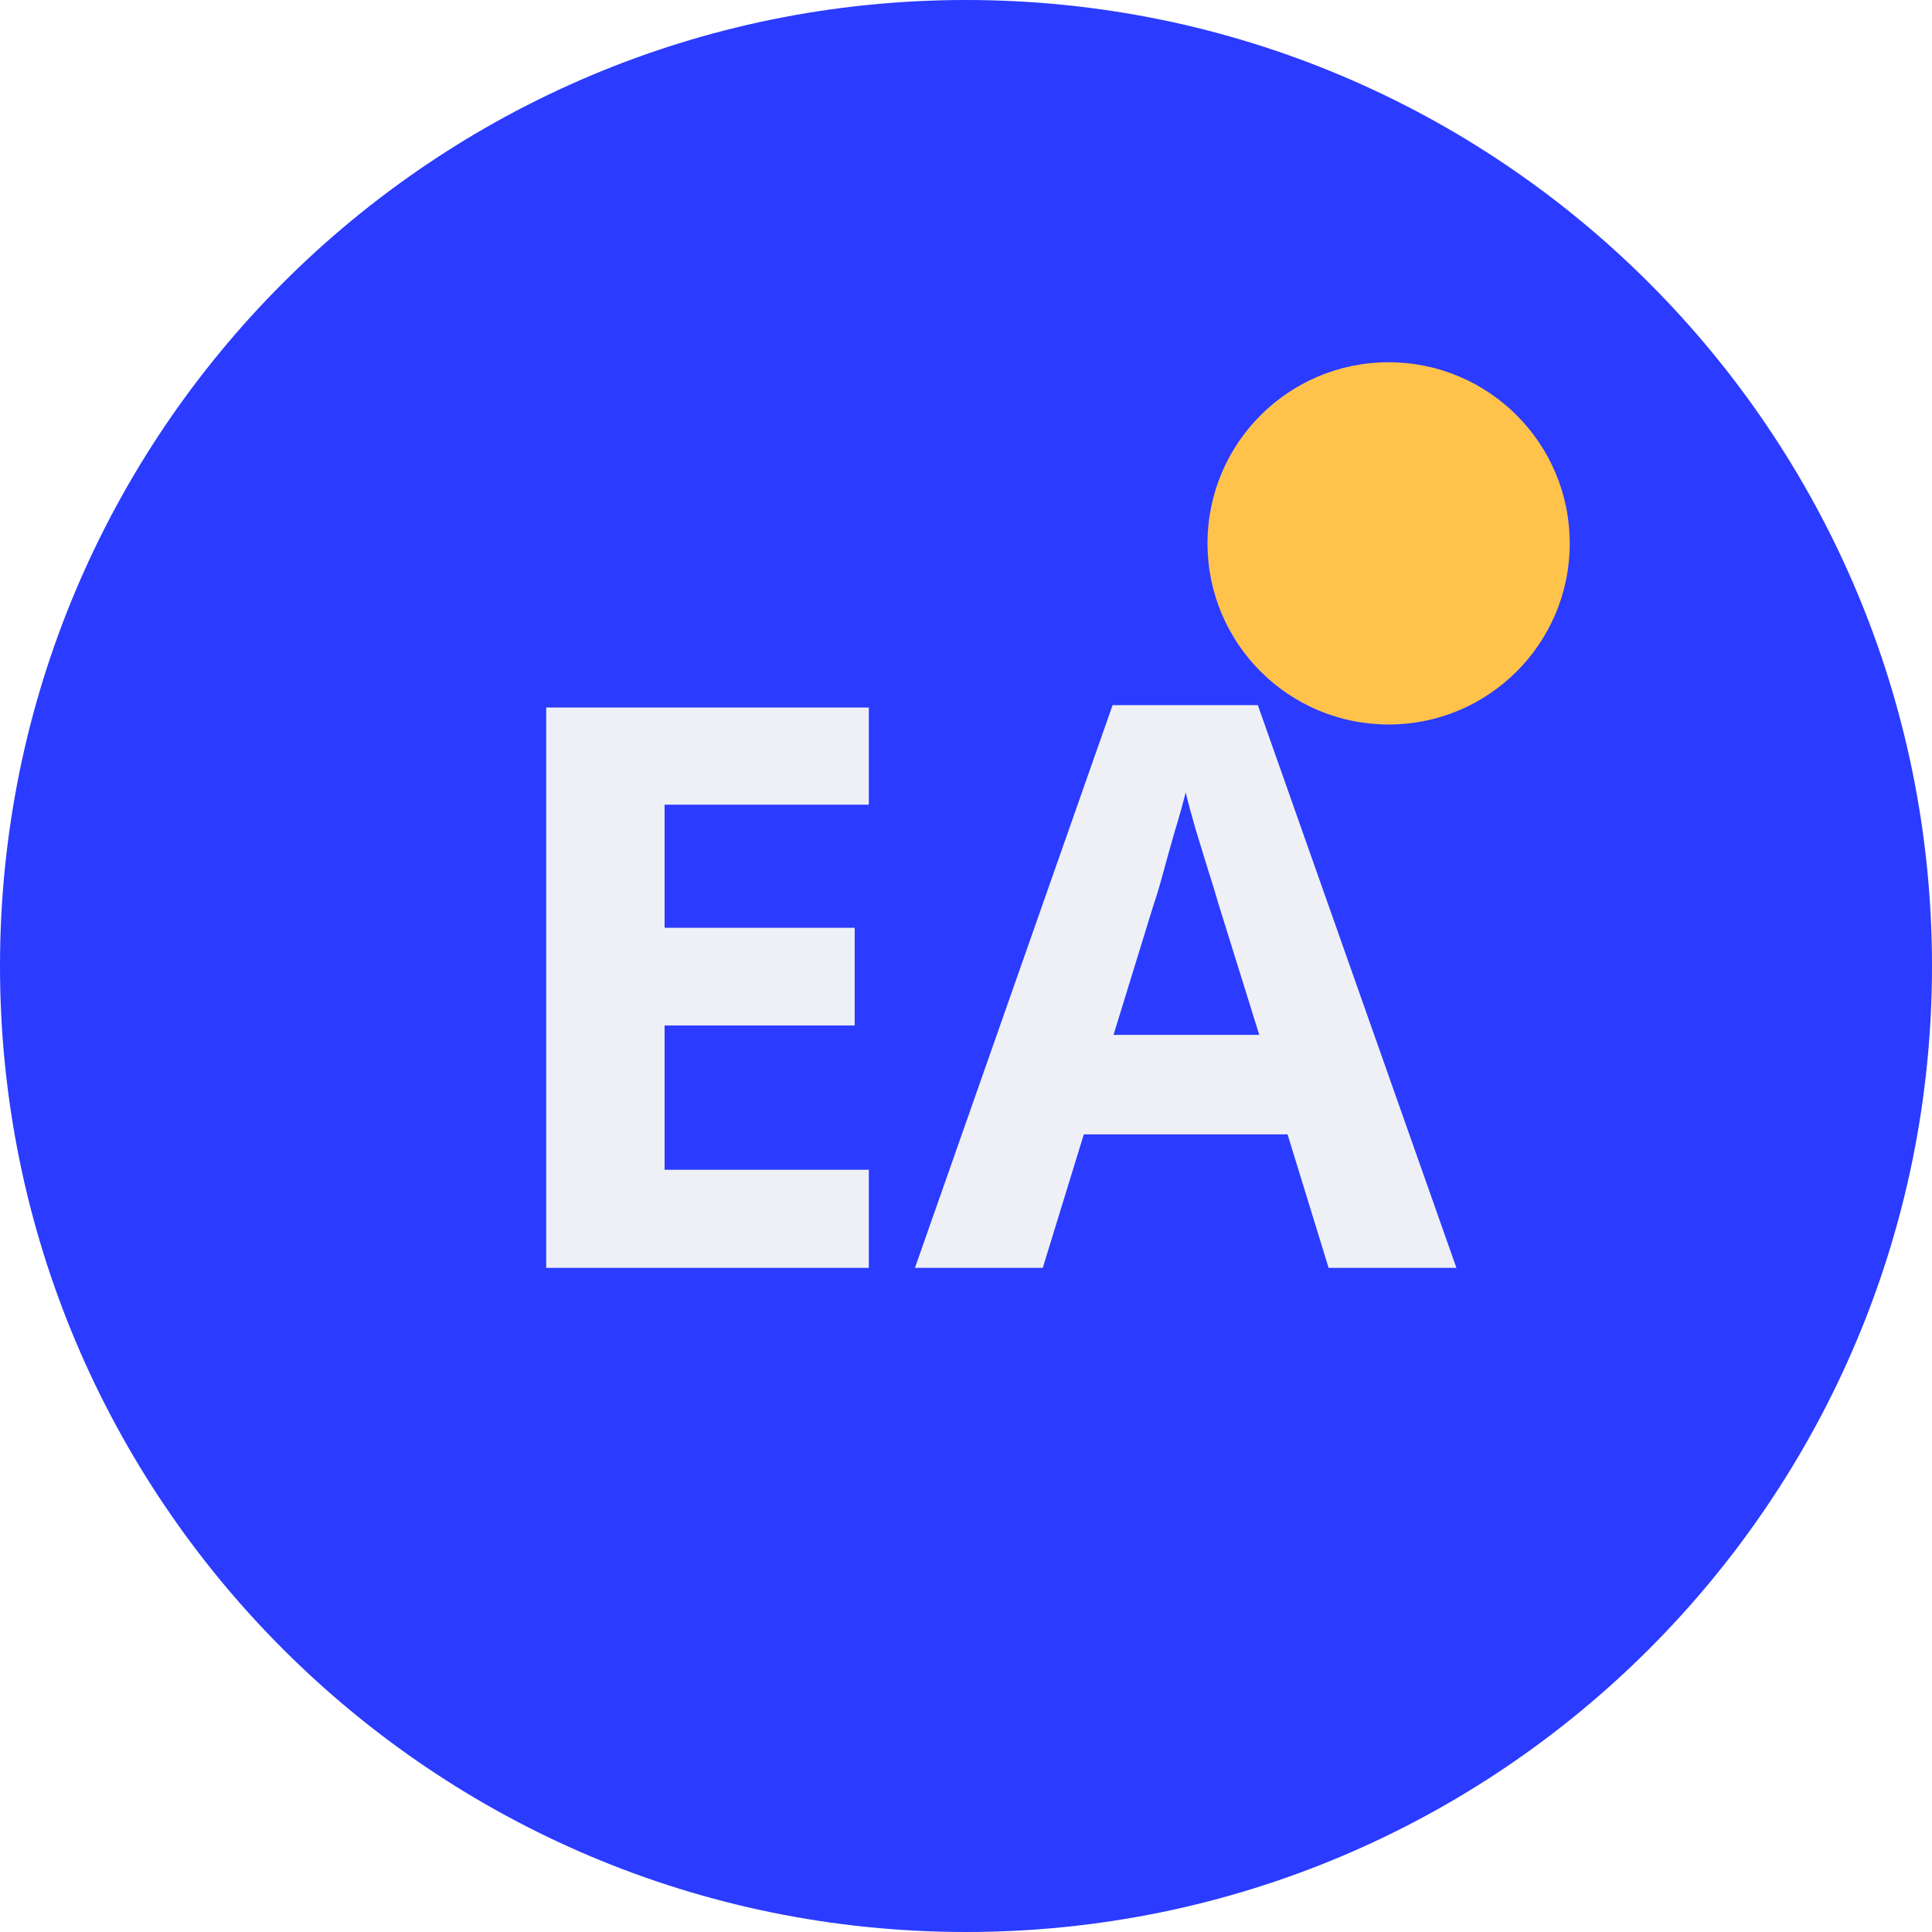
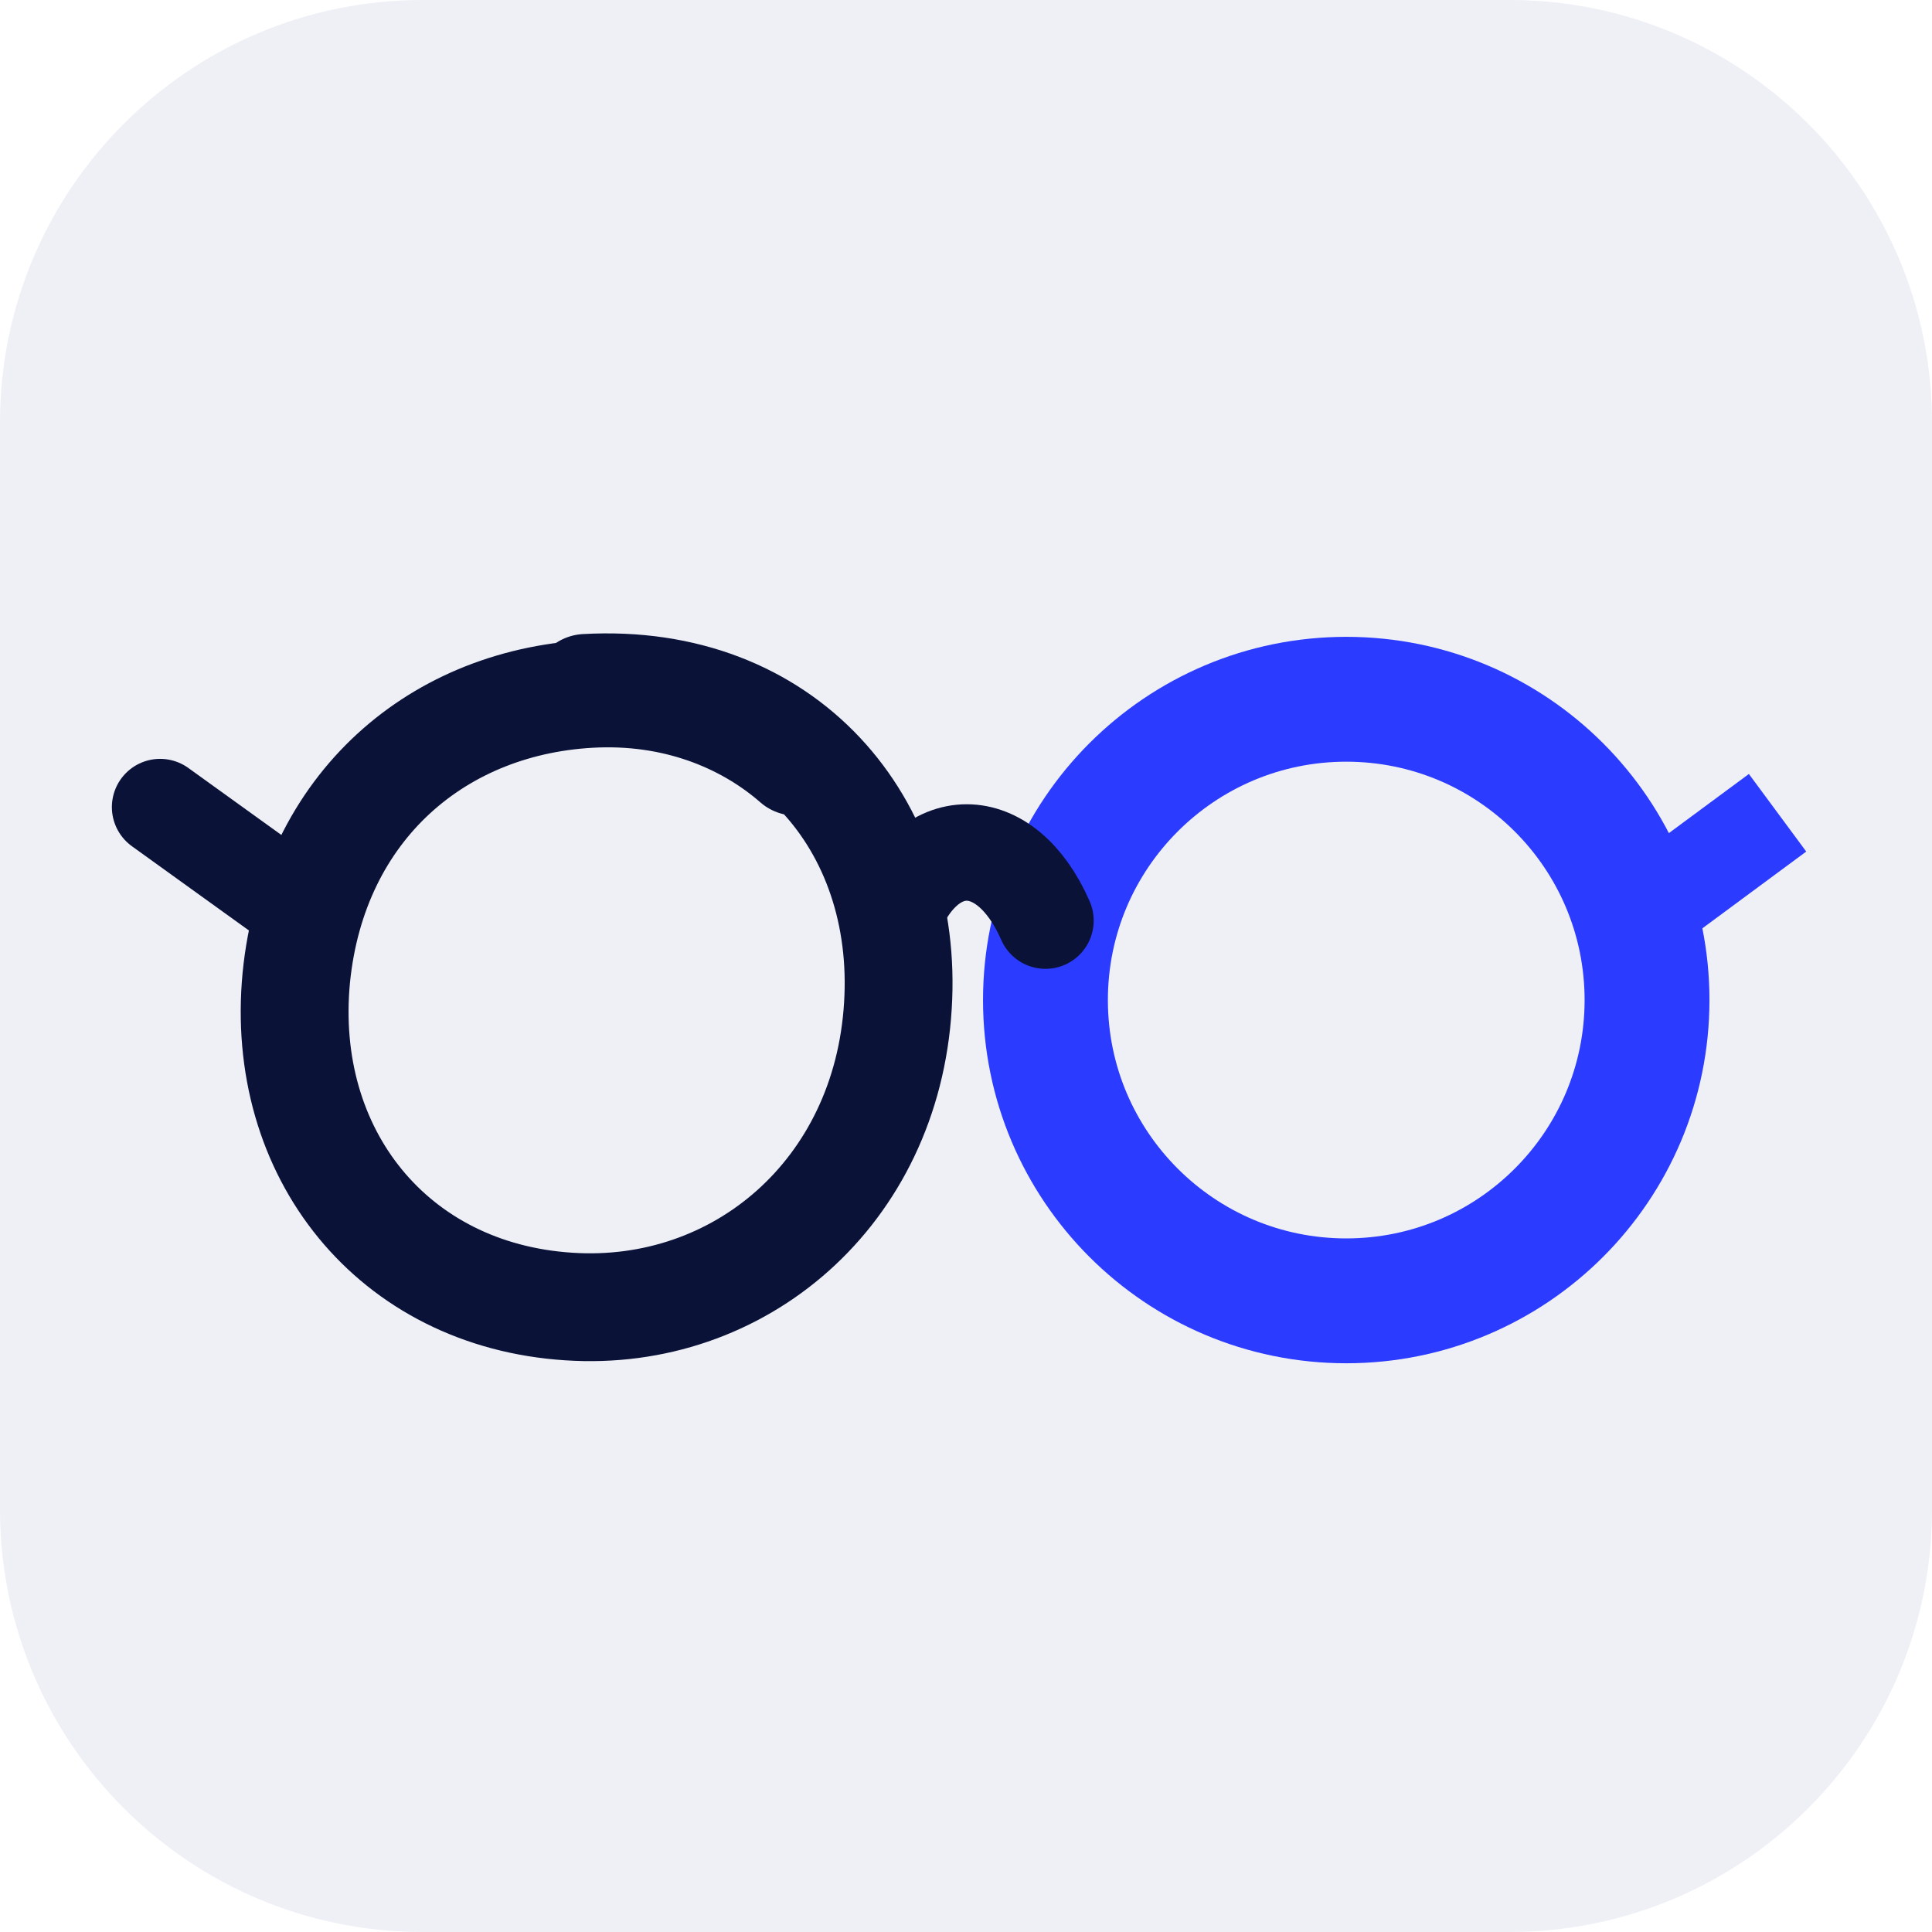
- <svg xmlns="http://www.w3.org/2000/svg" viewBox="0 0 64 64">
-   <circle cx="32" cy="32" r="32" fill="#2b3bff" />
-   <circle cx="46" cy="18" r="6" fill="#ffc24b" />
-   <text x="32" y="42" text-anchor="middle" font-family="system-ui,sans-serif" font-weight="800" font-size="26" fill="#eef0f6">EA</text>
+ <svg xmlns="http://www.w3.org/2000/svg" viewBox="0 0 64 64" width="64" height="64">
+   <rect width="64" height="64" rx="14" fill="#eef0f6" />
+   <g transform="translate(1.92 1.92) scale(0.94)">
+     <path d="M18.6 22.2 C 25.6 21.8 30 27 29.6 33.4 C 29.2 40 24 44.4 18 44 C 11.8 43.6 7.8 38.6 8.4 32.4 C 9 26.4 13.4 22.6 19 22.4 C 22 22.3 24.4 23.4 26 24.8" fill="none" stroke="#0b1238" stroke-width="3.8" stroke-linecap="round" />
+     <circle cx="45.4" cy="33.2" r="10.6" fill="none" stroke="#2b3bff" stroke-width="4.4" />
+     <path d="M29.4 30.4 C 30.6 27.2 33.4 27.2 34.8 30.4" fill="none" stroke="#0b1238" stroke-width="3.4" stroke-linecap="round" />
+     <path d="M8.6 30 L3.6 26.4" stroke="#0b1238" stroke-width="3.4" stroke-linecap="round" />
+     <path d="M56 30 L60.6 26.6" stroke="#2b3bff" stroke-width="3.4" />
+   </g>
</svg>
